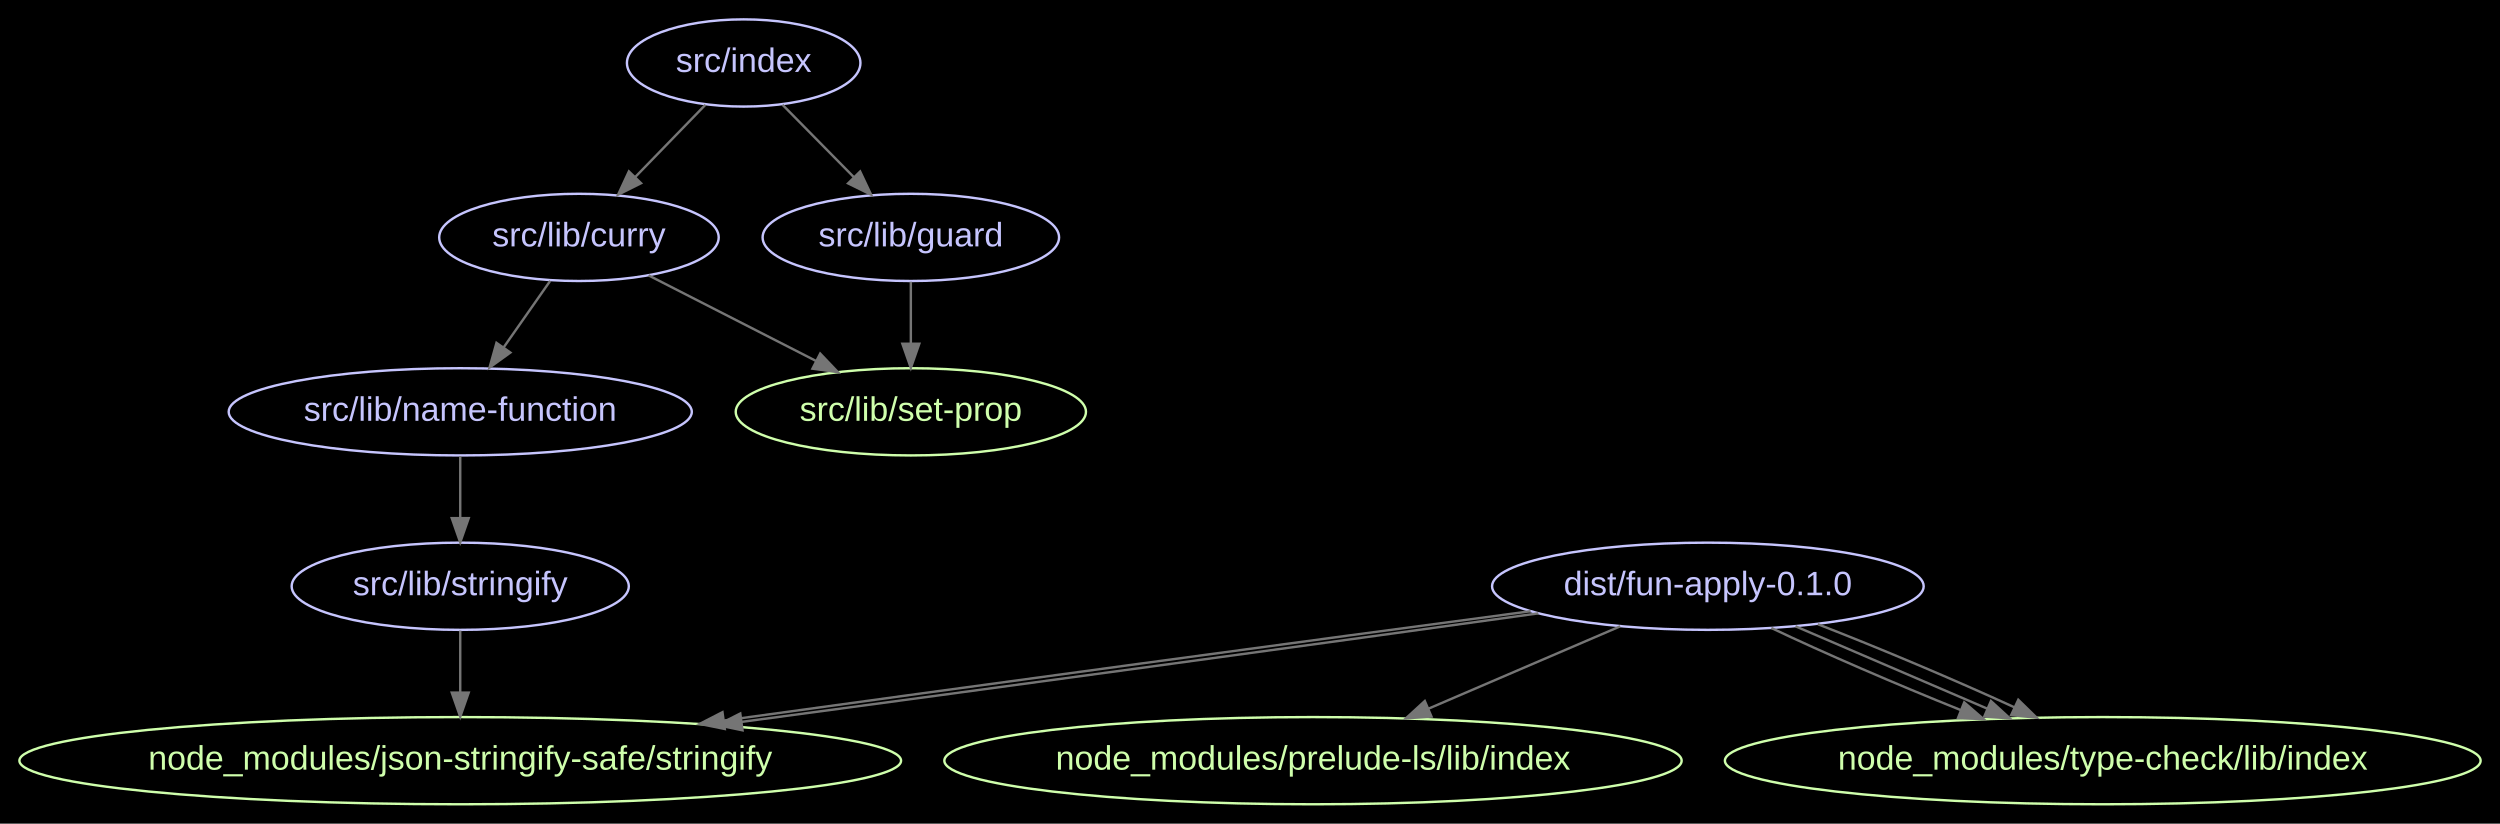
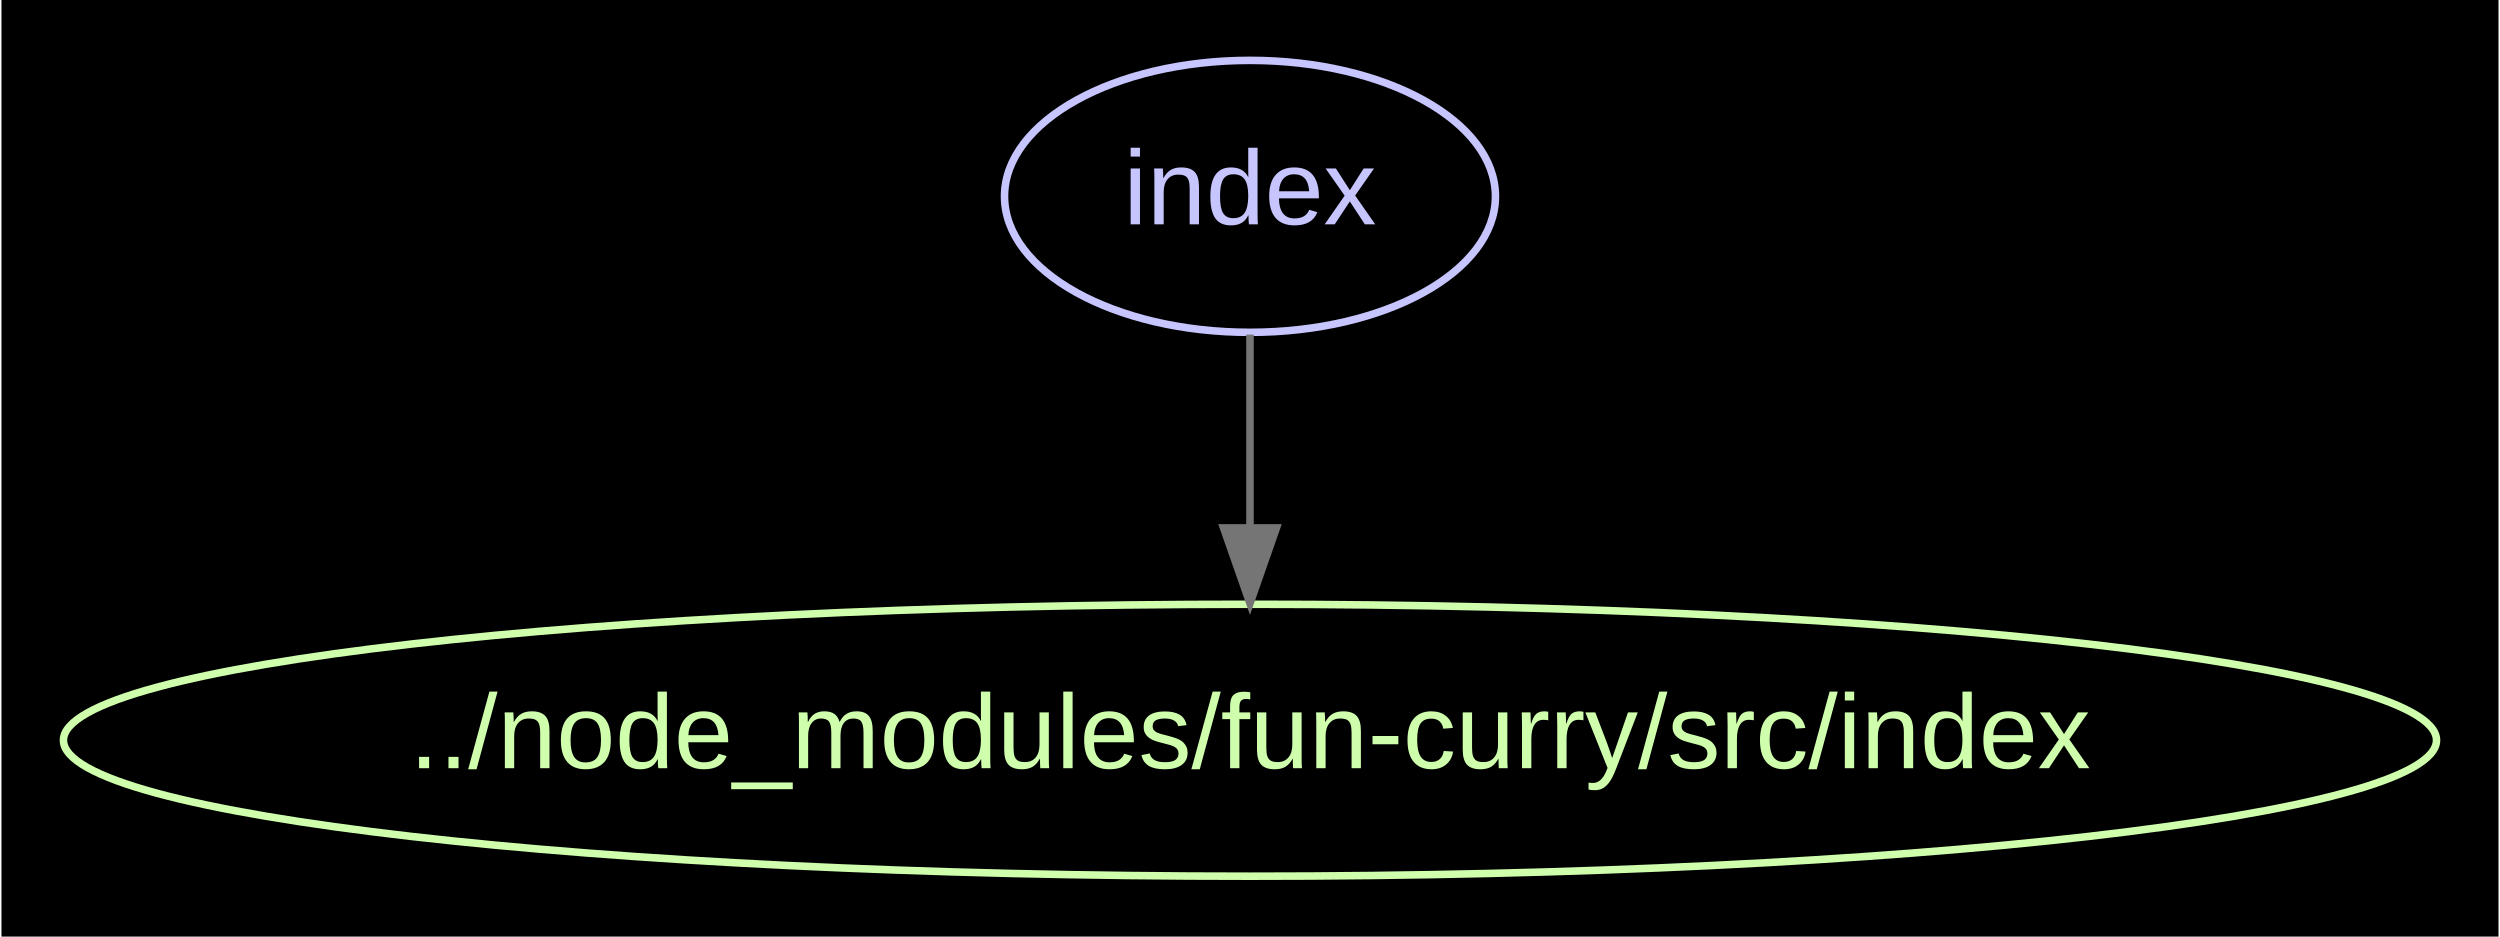
- <svg xmlns="http://www.w3.org/2000/svg" width="1032pt" height="340pt" viewBox="0.00 0.00 1031.95 339.98">
-   <g id="graph0" class="graph" transform="scale(1 1) rotate(0) translate(7.992 331.992)">
-     <polygon fill="#000000" stroke="none" points="-7.992,7.992 -7.992,-331.992 1023.96,-331.992 1023.96,7.992 -7.992,7.992" />
+ <svg xmlns="http://www.w3.org/2000/svg" width="331pt" height="124pt" viewBox="0.00 0.00 330.56 123.98">
+   <g id="graph0" class="graph" transform="scale(1 1) rotate(0) translate(7.992 115.992)">
+     <polygon fill="#000000" stroke="none" points="-7.992,7.992 -7.992,-115.992 322.564,-115.992 322.564,7.992 -7.992,7.992" />
    <g id="node1" class="node">
-       <ellipse fill="none" stroke="#c6c5fe" cx="696.984" cy="-90" rx="89.084" ry="18" />
-       <text text-anchor="middle" x="696.984" y="-86.3" font-family="Arial" font-size="14.00" fill="#c6c5fe">dist/fun-apply-0.1.0</text>
+       <ellipse fill="none" stroke="#c6c5fe" cx="157.286" cy="-90" rx="32.494" ry="18" />
+       <text text-anchor="middle" x="157.286" y="-86.3" font-family="Arial" font-size="14.00" fill="#c6c5fe">index</text>
    </g>
    <g id="node2" class="node">
-       <ellipse fill="none" stroke="#cfffac" cx="181.984" cy="-18" rx="181.968" ry="18" />
-       <text text-anchor="middle" x="181.984" y="-14.3" font-family="Arial" font-size="14.00" fill="#cfffac">node_modules/json-stringify-safe/stringify</text>
+       <ellipse fill="none" stroke="#cfffac" cx="157.286" cy="-18" rx="157.072" ry="18" />
+       <text text-anchor="middle" x="157.286" y="-14.3" font-family="Arial" font-size="14.00" fill="#cfffac">../node_modules/fun-curry/src/index</text>
    </g>
    <g id="edge1" class="edge">
-       <path fill="none" stroke="#757575" d="M623.836,-79.704C536.909,-68.199 391.17,-48.434 290.964,-34.591" />
-       <polygon fill="#757575" stroke="#757575" points="291.191,-31.089 280.805,-33.187 290.232,-38.023 291.191,-31.089" />
-     </g>
-     <g id="edge2" class="edge">
-       <path fill="none" stroke="#757575" d="M627.027,-78.821C542.518,-67.042 399.238,-47.534 298.089,-34.012" />
-       <polygon fill="#757575" stroke="#757575" points="298.504,-30.537 288.128,-32.682 297.577,-37.475 298.504,-30.537" />
-     </g>
-     <g id="node3" class="node">
-       <ellipse fill="none" stroke="#cfffac" cx="533.984" cy="-18" rx="152.173" ry="18" />
-       <text text-anchor="middle" x="533.984" y="-14.3" font-family="Arial" font-size="14.00" fill="#cfffac">node_modules/prelude-ls/lib/index</text>
-     </g>
-     <g id="edge3" class="edge">
-       <path fill="none" stroke="#757575" d="M660.809,-73.465C637.522,-63.464 606.997,-50.355 581.729,-39.504" />
-       <polygon fill="#757575" stroke="#757575" points="582.899,-36.197 572.329,-35.467 580.136,-42.629 582.899,-36.197" />
-     </g>
-     <g id="node4" class="node">
-       <ellipse fill="none" stroke="#cfffac" cx="859.984" cy="-18" rx="155.972" ry="18" />
-       <text text-anchor="middle" x="859.984" y="-14.3" font-family="Arial" font-size="14.00" fill="#cfffac">node_modules/type-check/lib/index</text>
-     </g>
-     <g id="edge4" class="edge">
-       <path fill="none" stroke="#757575" d="M723.187,-72.765C744.473,-62.649 774.709,-49.563 801.492,-38.835" />
-       <polygon fill="#757575" stroke="#757575" points="802.794,-42.084 810.802,-35.147 800.216,-35.576 802.794,-42.084" />
-     </g>
-     <g id="edge5" class="edge">
-       <path fill="none" stroke="#757575" d="M733.159,-73.465C756.445,-63.464 786.971,-50.355 812.238,-39.504" />
-       <polygon fill="#757575" stroke="#757575" points="813.831,-42.629 821.639,-35.467 811.069,-36.197 813.831,-42.629" />
-     </g>
-     <g id="edge6" class="edge">
-       <path fill="none" stroke="#757575" d="M742.383,-74.326C768.063,-64.38 799.445,-51.085 823.532,-40.02" />
-       <polygon fill="#757575" stroke="#757575" points="825.121,-43.14 832.707,-35.744 822.165,-36.795 825.121,-43.14" />
-     </g>
-     <g id="node5" class="node">
-       <ellipse fill="none" stroke="#c6c5fe" cx="298.984" cy="-306" rx="48.192" ry="18" />
-       <text text-anchor="middle" x="298.984" y="-302.3" font-family="Arial" font-size="14.00" fill="#c6c5fe">src/index</text>
-     </g>
-     <g id="node6" class="node">
-       <ellipse fill="none" stroke="#c6c5fe" cx="230.984" cy="-234" rx="57.69" ry="18" />
-       <text text-anchor="middle" x="230.984" y="-230.3" font-family="Arial" font-size="14.00" fill="#c6c5fe">src/lib/curry</text>
-     </g>
-     <g id="edge7" class="edge">
-       <path fill="none" stroke="#757575" d="M283.212,-288.765C274.583,-279.882 263.73,-268.709 254.156,-258.854" />
-       <polygon fill="#757575" stroke="#757575" points="256.62,-256.367 247.142,-251.633 251.599,-261.245 256.62,-256.367" />
-     </g>
-     <g id="node7" class="node">
-       <ellipse fill="none" stroke="#c6c5fe" cx="367.984" cy="-234" rx="61.189" ry="18" />
-       <text text-anchor="middle" x="367.984" y="-230.3" font-family="Arial" font-size="14.00" fill="#c6c5fe">src/lib/guard</text>
-     </g>
-     <g id="edge8" class="edge">
-       <path fill="none" stroke="#757575" d="M314.987,-288.765C323.743,-279.882 334.756,-268.709 344.471,-258.854" />
-       <polygon fill="#757575" stroke="#757575" points="347.061,-261.212 351.588,-251.633 342.075,-256.298 347.061,-261.212" />
-     </g>
-     <g id="node8" class="node">
-       <ellipse fill="none" stroke="#c6c5fe" cx="181.984" cy="-162" rx="95.583" ry="18" />
-       <text text-anchor="middle" x="181.984" y="-158.3" font-family="Arial" font-size="14.00" fill="#c6c5fe">src/lib/name-function</text>
-     </g>
-     <g id="edge9" class="edge">
-       <path fill="none" stroke="#757575" d="M219.122,-216.055C213.37,-207.837 206.338,-197.791 199.946,-188.66" />
-       <polygon fill="#757575" stroke="#757575" points="202.679,-186.461 194.077,-180.275 196.944,-190.475 202.679,-186.461" />
-     </g>
-     <g id="node9" class="node">
-       <ellipse fill="none" stroke="#cfffac" cx="367.984" cy="-162" rx="72.287" ry="18" />
-       <text text-anchor="middle" x="367.984" y="-158.3" font-family="Arial" font-size="14.00" fill="#cfffac">src/lib/set-prop</text>
-     </g>
-     <g id="edge10" class="edge">
-       <path fill="none" stroke="#757575" d="M259.704,-218.326C279.751,-208.083 306.754,-194.285 328.779,-183.032" />
-       <polygon fill="#757575" stroke="#757575" points="330.566,-186.049 337.879,-178.382 327.381,-179.815 330.566,-186.049" />
-     </g>
-     <g id="edge11" class="edge">
-       <path fill="none" stroke="#757575" d="M367.984,-215.697C367.984,-207.983 367.984,-198.712 367.984,-190.112" />
-       <polygon fill="#757575" stroke="#757575" points="371.484,-190.104 367.984,-180.104 364.484,-190.104 371.484,-190.104" />
-     </g>
-     <g id="node10" class="node">
-       <ellipse fill="none" stroke="#c6c5fe" cx="181.984" cy="-90" rx="69.588" ry="18" />
-       <text text-anchor="middle" x="181.984" y="-86.3" font-family="Arial" font-size="14.00" fill="#c6c5fe">src/lib/stringify</text>
-     </g>
-     <g id="edge12" class="edge">
-       <path fill="none" stroke="#757575" d="M181.984,-143.697C181.984,-135.983 181.984,-126.712 181.984,-118.112" />
-       <polygon fill="#757575" stroke="#757575" points="185.484,-118.104 181.984,-108.104 178.484,-118.104 185.484,-118.104" />
-     </g>
-     <g id="edge13" class="edge">
-       <path fill="none" stroke="#757575" d="M181.984,-71.697C181.984,-63.983 181.984,-54.712 181.984,-46.112" />
-       <polygon fill="#757575" stroke="#757575" points="185.484,-46.104 181.984,-36.104 178.484,-46.104 185.484,-46.104" />
+       <path fill="none" stroke="#757575" d="M157.286,-71.697C157.286,-63.983 157.286,-54.712 157.286,-46.112" />
+       <polygon fill="#757575" stroke="#757575" points="160.786,-46.104 157.286,-36.104 153.786,-46.104 160.786,-46.104" />
    </g>
  </g>
</svg>
